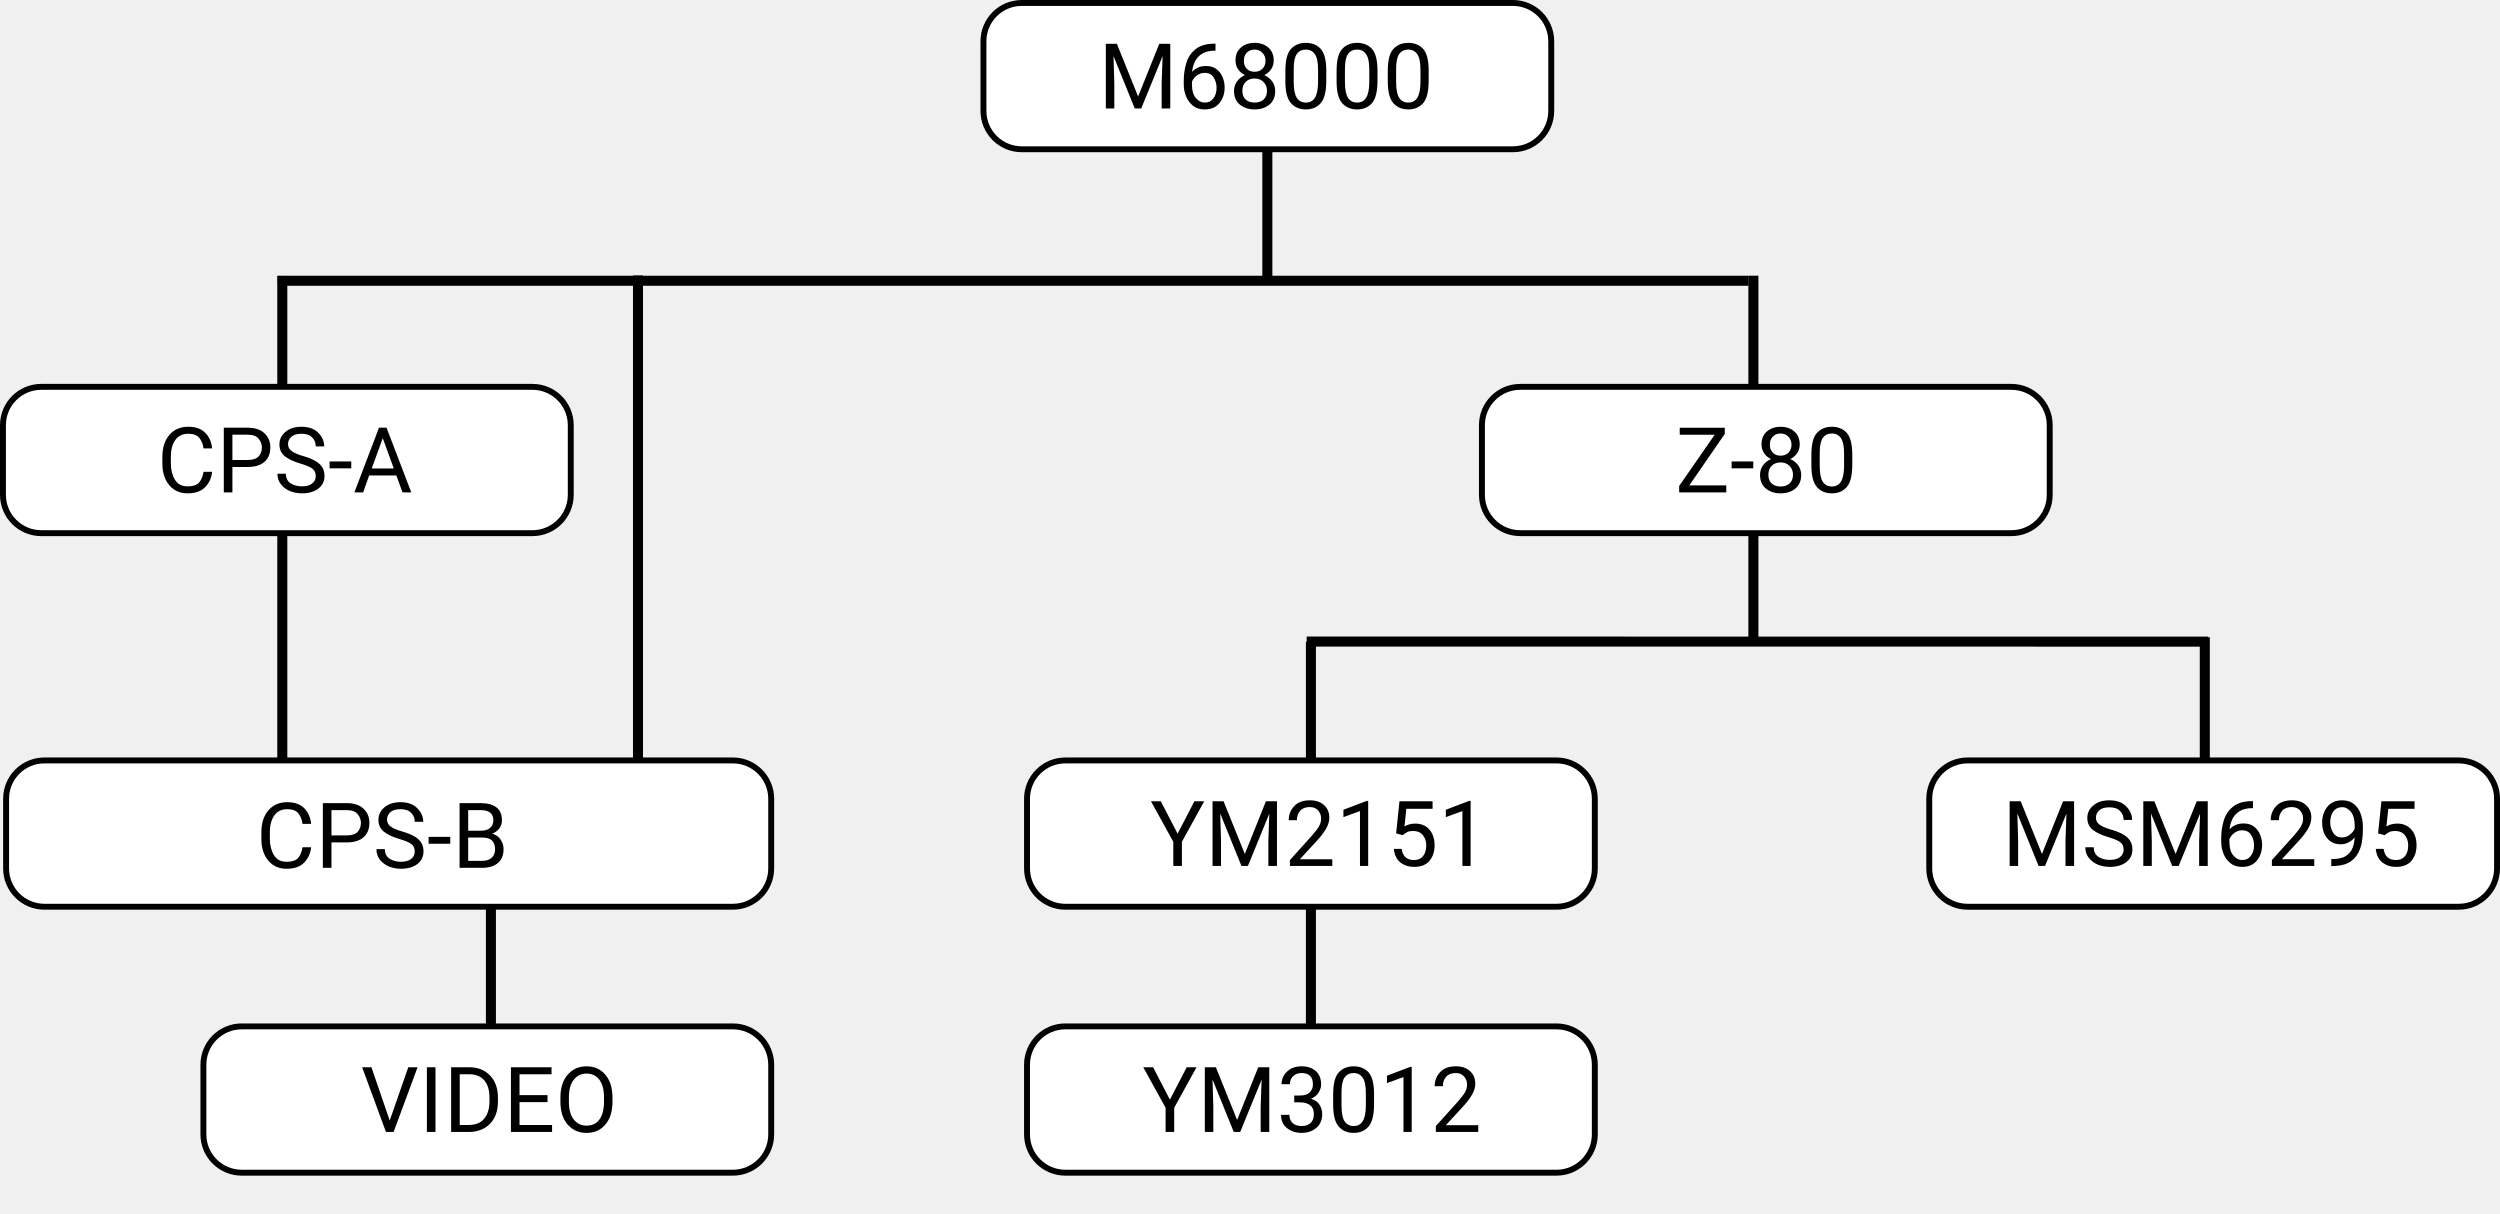
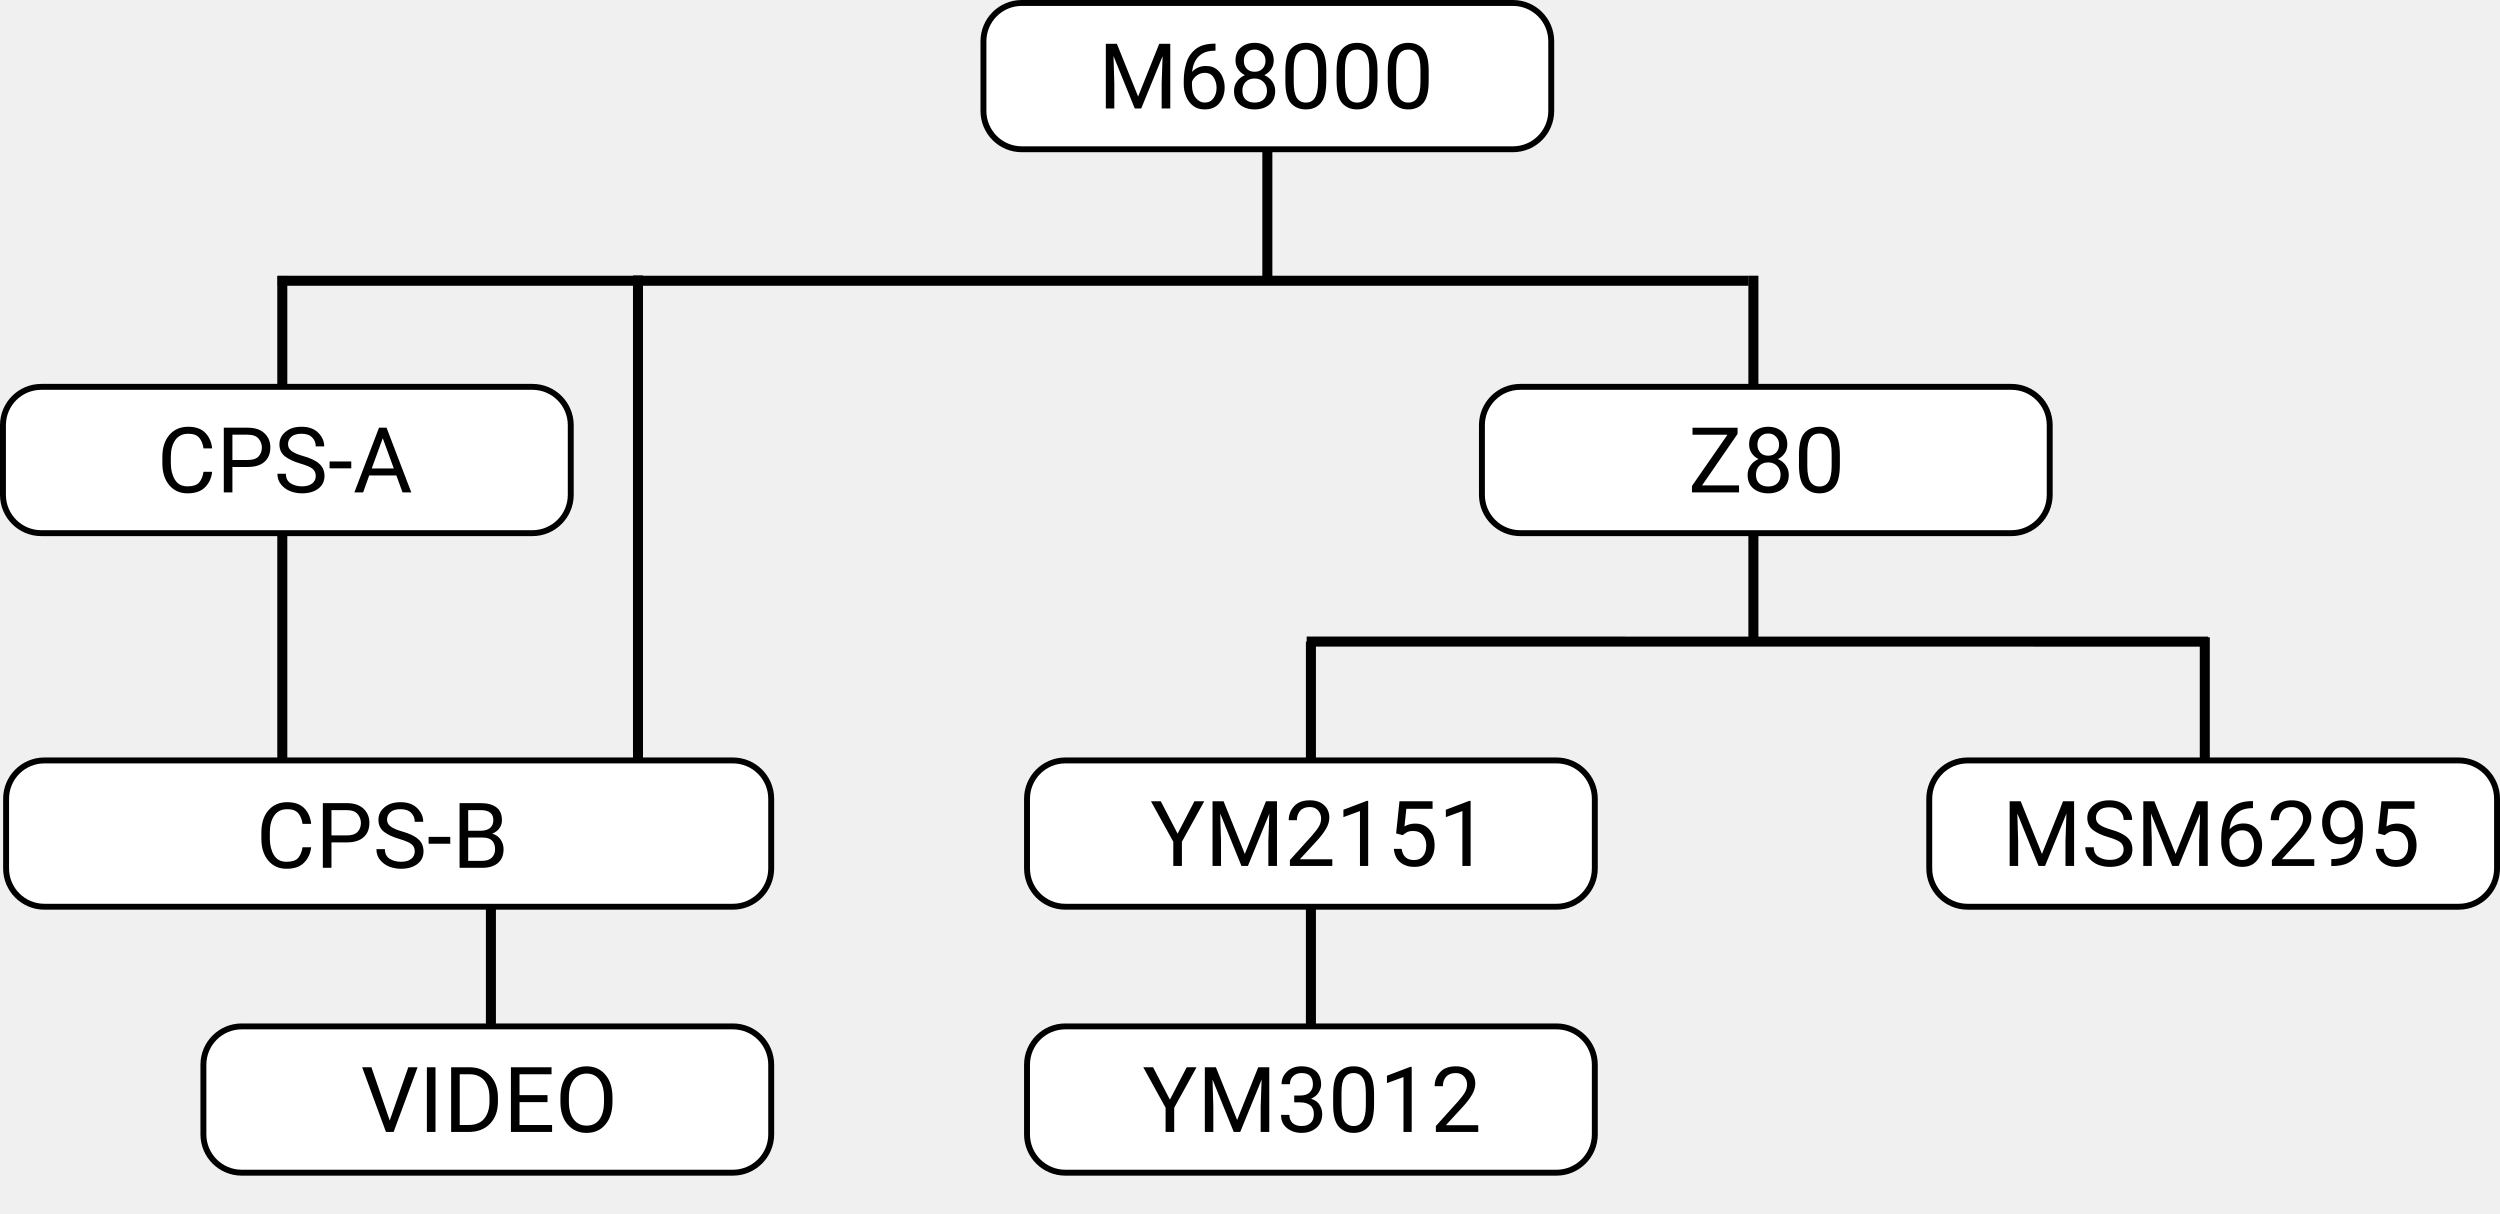
<svg xmlns="http://www.w3.org/2000/svg" width="290.395mm" height="140.921mm" viewBox="0 0 290.395 140.921" version="1.1" id="svg5">
  <defs id="defs2" />
  <g id="layer1" transform="translate(-2.2721,-101.7101)">
    <path style="fill:none;stroke:#000000;stroke-width:1.165;stroke-linecap:butt;stroke-linejoin:miter;stroke-miterlimit:4;stroke-dasharray:none;stroke-opacity:1" d="m 205.943,133.735 v 42.816" id="path6209-2-3" />
    <path style="fill:none;stroke:#000000;stroke-width:1.165;stroke-linecap:butt;stroke-linejoin:miter;stroke-miterlimit:4;stroke-dasharray:none;stroke-opacity:1" d="m 258.376,175.733 v 16.963" id="path6209-2-3-3" />
    <path style="fill:none;stroke:#000000;stroke-width:1.165;stroke-linecap:butt;stroke-linejoin:miter;stroke-miterlimit:4;stroke-dasharray:none;stroke-opacity:1" d="M 34.531,134.322 H 205.385" id="path1711" />
    <path style="fill:none;stroke:#000000;stroke-width:1.165;stroke-linecap:butt;stroke-linejoin:miter;stroke-miterlimit:4;stroke-dasharray:none;stroke-opacity:1" d="m 154.053,176.232 104.691,0.009" id="path1711-3" />
    <circle id="path1713-2" style="fill:#000000;stroke:none;stroke-width:0.265" cx="150.349" cy="110.746" r="0.397" />
    <path style="fill:none;stroke:#000000;stroke-width:1.165;stroke-linecap:butt;stroke-linejoin:miter;stroke-miterlimit:4;stroke-dasharray:none;stroke-opacity:1" d="m 149.484,114.372 0,19.773" id="path6209-2-3-38" />
    <g id="g7123" transform="translate(0.8800413)">
      <rect style="fill:#ffffff;fill-opacity:1;stroke:#000000;stroke-width:0.688;stroke-miterlimit:4;stroke-dasharray:none" id="rect1174" width="65.954" height="16.994" x="115.627" y="102.054" ry="4.451" />
      <text xml:space="preserve" style="font-style:normal;font-weight:normal;font-size:10.583px;line-height:1.25;font-family:sans-serif;fill:#000000;fill-opacity:1;stroke:none;stroke-width:0.265" x="128.967" y="114.313" id="text2390">
        <tspan id="tspan2388" style="font-style:normal;font-variant:normal;font-weight:normal;font-stretch:normal;font-family:Roboto;-inkscape-font-specification:Roboto;stroke-width:0.265" x="128.967" y="114.313">M68000</tspan>
      </text>
    </g>
    <g id="g8009" transform="translate(0,40.94633)">
      <rect style="fill:#ffffff;fill-opacity:1;stroke:#000000;stroke-width:0.688;stroke-miterlimit:4;stroke-dasharray:none" id="rect1174-1" width="65.954" height="16.994" x="226.37" y="149.095" ry="4.451" />
      <text xml:space="preserve" style="font-style:normal;font-weight:normal;font-size:10.583px;line-height:1.25;font-family:sans-serif;fill:#000000;fill-opacity:1;stroke:none;stroke-width:0.265" x="234.834" y="161.354" id="text2390-43">
        <tspan id="tspan2388-7" style="font-style:normal;font-variant:normal;font-weight:normal;font-stretch:normal;font-family:Roboto;-inkscape-font-specification:Roboto;stroke-width:0.265" x="234.834" y="161.354">MSM6295</tspan>
      </text>
    </g>
    <path style="fill:none;stroke:#000000;stroke-width:1.165;stroke-linecap:butt;stroke-linejoin:miter;stroke-miterlimit:4;stroke-dasharray:none;stroke-opacity:1" d="M 154.545,176.242 V 223.666" id="path6209-2" />
    <g id="g7988" transform="translate(4.661406,41.27502)">
      <rect style="fill:#ffffff;fill-opacity:1;stroke:#000000;stroke-width:0.688;stroke-miterlimit:4;stroke-dasharray:none" id="rect1174-8" width="65.954" height="16.994" x="116.907" y="148.766" ry="4.451" />
      <text xml:space="preserve" style="font-style:normal;font-weight:normal;font-size:10.583px;line-height:1.25;font-family:sans-serif;fill:#000000;fill-opacity:1;stroke:none;stroke-width:0.265" x="131.228" y="161.026" id="text2390-43-2">
        <tspan id="tspan2388-7-6" style="font-style:normal;font-variant:normal;font-weight:normal;font-stretch:normal;font-family:Roboto;-inkscape-font-specification:Roboto;stroke-width:0.265" x="131.228" y="161.026">YM2151</tspan>
      </text>
    </g>
    <g id="g7993" transform="translate(-0.4167117,47.62502)">
      <rect style="fill:#ffffff;fill-opacity:1;stroke:#000000;stroke-width:0.688;stroke-miterlimit:4;stroke-dasharray:none" id="rect1174-59" width="65.954" height="16.994" x="121.985" y="173.309" ry="4.451" />
      <text xml:space="preserve" style="font-style:normal;font-weight:normal;font-size:10.583px;line-height:1.25;font-family:sans-serif;fill:#000000;fill-opacity:1;stroke:none;stroke-width:0.265" x="135.412" y="185.569" id="text2390-43-2-2">
        <tspan id="tspan2388-7-6-8" style="font-style:normal;font-variant:normal;font-weight:normal;font-stretch:normal;font-family:Roboto;-inkscape-font-specification:Roboto;stroke-width:0.265" x="135.412" y="185.569">YM3012</tspan>
      </text>
    </g>
    <path style="fill:none;stroke:#000000;stroke-width:1.165;stroke-linecap:butt;stroke-linejoin:miter;stroke-miterlimit:4;stroke-dasharray:none;stroke-opacity:1" d="m 35.064,133.764 v 60.488" id="path6209" />
    <path style="fill:none;stroke:#000000;stroke-width:1.165;stroke-linecap:butt;stroke-linejoin:miter;stroke-miterlimit:4;stroke-dasharray:none;stroke-opacity:1" d="m 76.38,133.709 v 57.95" id="path6209-9" />
    <path style="fill:none;stroke:#000000;stroke-width:1.165;stroke-linecap:butt;stroke-linejoin:miter;stroke-miterlimit:4;stroke-dasharray:none;stroke-opacity:1" d="m 59.295,197.096 v 28.841" id="path6209-1" />
    <g id="g7968" transform="translate(-2.708626,48.56426)">
      <rect style="fill:#ffffff;fill-opacity:1;stroke:#000000;stroke-width:0.688;stroke-miterlimit:4;stroke-dasharray:none" id="rect1174-7" width="65.954" height="16.994" x="28.608" y="172.37" ry="4.451" />
      <text xml:space="preserve" style="font-style:normal;font-weight:normal;font-size:10.583px;line-height:1.25;font-family:sans-serif;fill:#000000;fill-opacity:1;stroke:none;stroke-width:0.265" x="46.891" y="184.629" id="text2390-43-2-3">
        <tspan id="tspan2388-7-6-3" style="font-style:normal;font-variant:normal;font-weight:normal;font-stretch:normal;font-family:Roboto;-inkscape-font-specification:Roboto;stroke-width:0.265" x="46.891" y="184.629">VIDEO</tspan>
      </text>
    </g>
    <g id="g7625" transform="translate(-13.60638,20.74996)">
      <rect style="fill:#ffffff;fill-opacity:1;stroke:#000000;stroke-width:0.688;stroke-miterlimit:4;stroke-dasharray:none" id="rect1174-5" width="65.954" height="16.994" x="16.222" y="125.897" ry="4.451" />
      <text xml:space="preserve" style="font-style:normal;font-weight:normal;font-size:10.583px;line-height:1.25;font-family:sans-serif;fill:#000000;fill-opacity:1;stroke:none;stroke-width:0.265" x="34.115" y="138.156" id="text2390-43-2-2-6">
        <tspan id="tspan2388-7-6-8-8" style="font-style:normal;font-variant:normal;font-weight:normal;font-stretch:normal;font-family:Roboto;-inkscape-font-specification:Roboto;stroke-width:0.265" x="34.115" y="138.156">CPS-A</tspan>
      </text>
    </g>
    <rect style="fill:#ffffff;fill-opacity:1;stroke:#000000;stroke-width:0.688;stroke-miterlimit:4;stroke-dasharray:none" id="rect1174-9" width="88.873" height="16.994" x="2.98" y="190.041" ry="4.451" />
    <text xml:space="preserve" style="font-style:normal;font-weight:normal;font-size:10.583px;line-height:1.25;font-family:sans-serif;fill:#000000;fill-opacity:1;stroke:none;stroke-width:0.265" x="32.009" y="202.515" id="text2390-43-2-2-6-7">
      <tspan id="tspan2388-7-6-8-8-9" style="font-style:normal;font-variant:normal;font-weight:normal;font-stretch:normal;font-family:Roboto;-inkscape-font-specification:Roboto;stroke-width:0.265" x="32.009" y="202.515">CPS-B</tspan>
    </text>
    <g id="g8014" transform="translate(3.54205,20.99401)">
      <rect style="fill:#ffffff;fill-opacity:1;stroke:#000000;stroke-width:0.688;stroke-miterlimit:4;stroke-dasharray:none" id="rect1174-6" width="65.954" height="16.994" x="170.867" y="125.653" ry="4.451" />
-       <text xml:space="preserve" style="font-style:normal;font-weight:normal;font-size:10.583px;line-height:1.25;font-family:sans-serif;fill:#000000;fill-opacity:1;stroke:none;stroke-width:0.265" x="193.328" y="137.912" id="text2390-4">
-         <tspan id="tspan2388-3" style="font-style:normal;font-variant:normal;font-weight:normal;font-stretch:normal;font-family:Roboto;-inkscape-font-specification:Roboto;stroke-width:0.265" x="193.328" y="137.912">Z-80</tspan>
+       <text xml:space="preserve" style="font-style:normal;font-weight:normal;font-size:10.583px;line-height:1.25;font-family:sans-serif;fill:#000000;fill-opacity:1;stroke:none;stroke-width:0.265" x="194.811" y="137.912" id="text2390-4">
+         <tspan id="tspan2388-3" style="font-style:normal;font-variant:normal;font-weight:normal;font-stretch:normal;font-family:Roboto;-inkscape-font-specification:Roboto;stroke-width:0.265" x="194.811" y="137.912">Z80</tspan>
      </text>
    </g>
  </g>
</svg>
